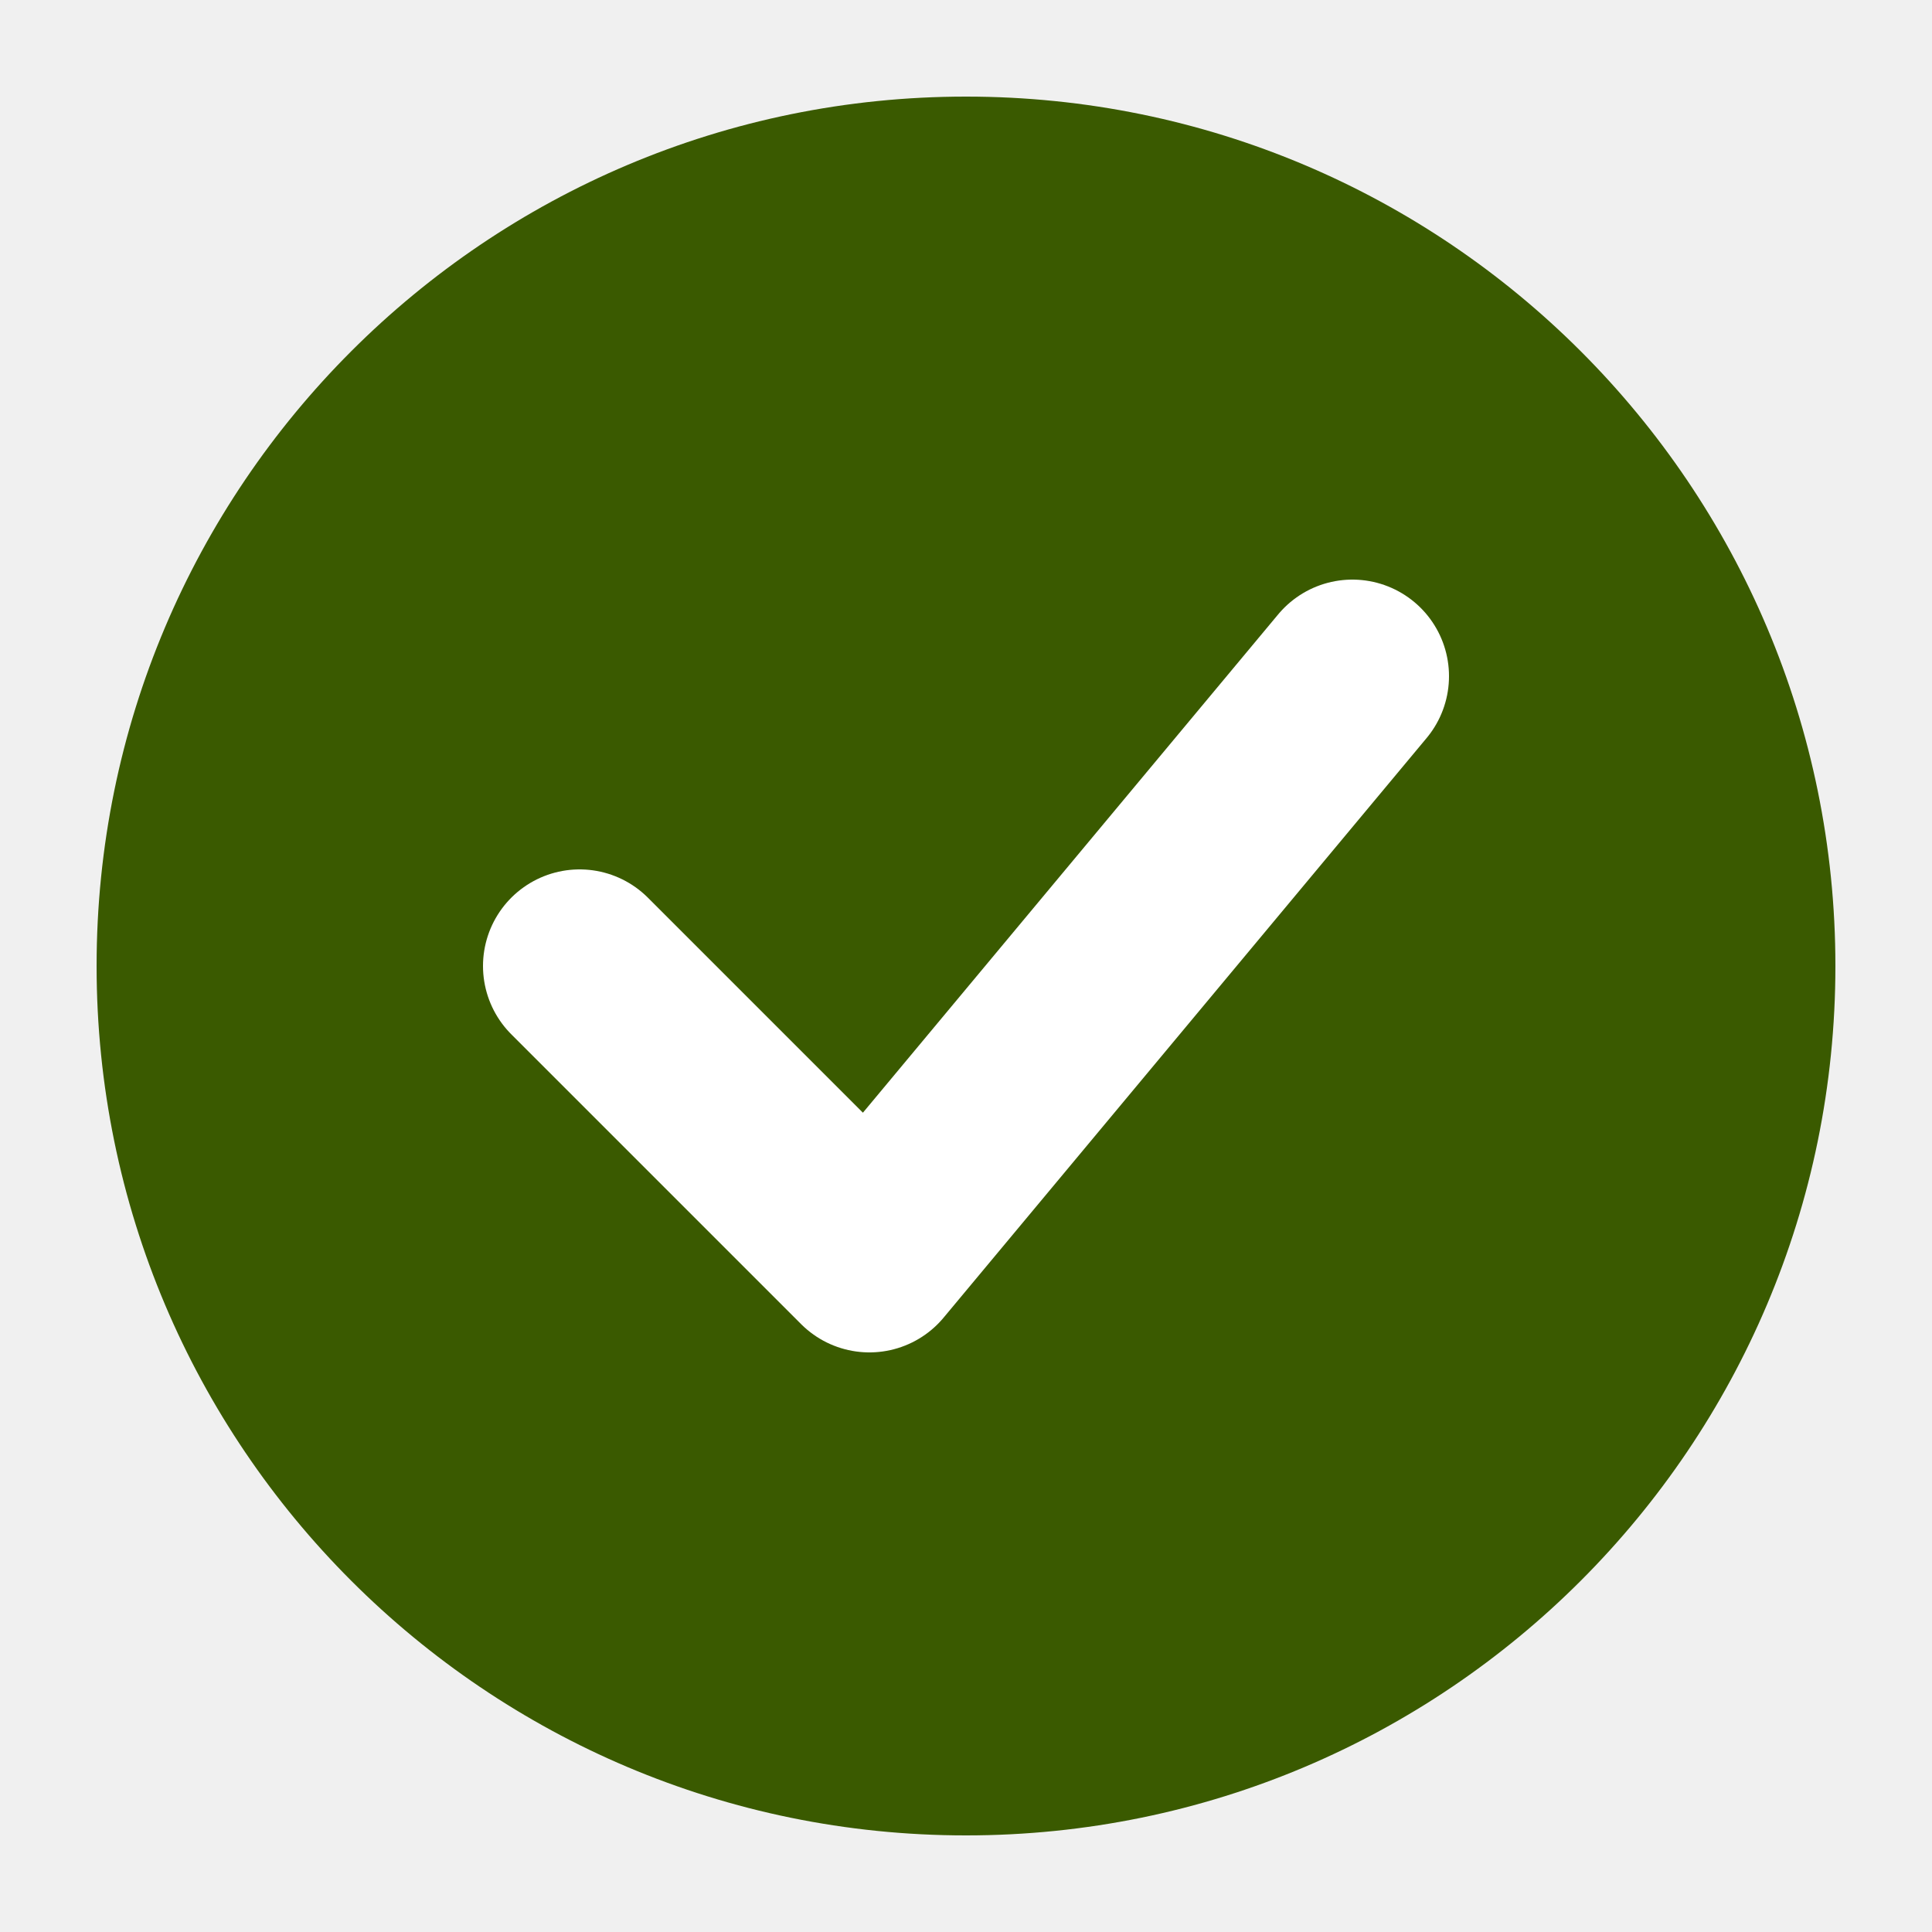
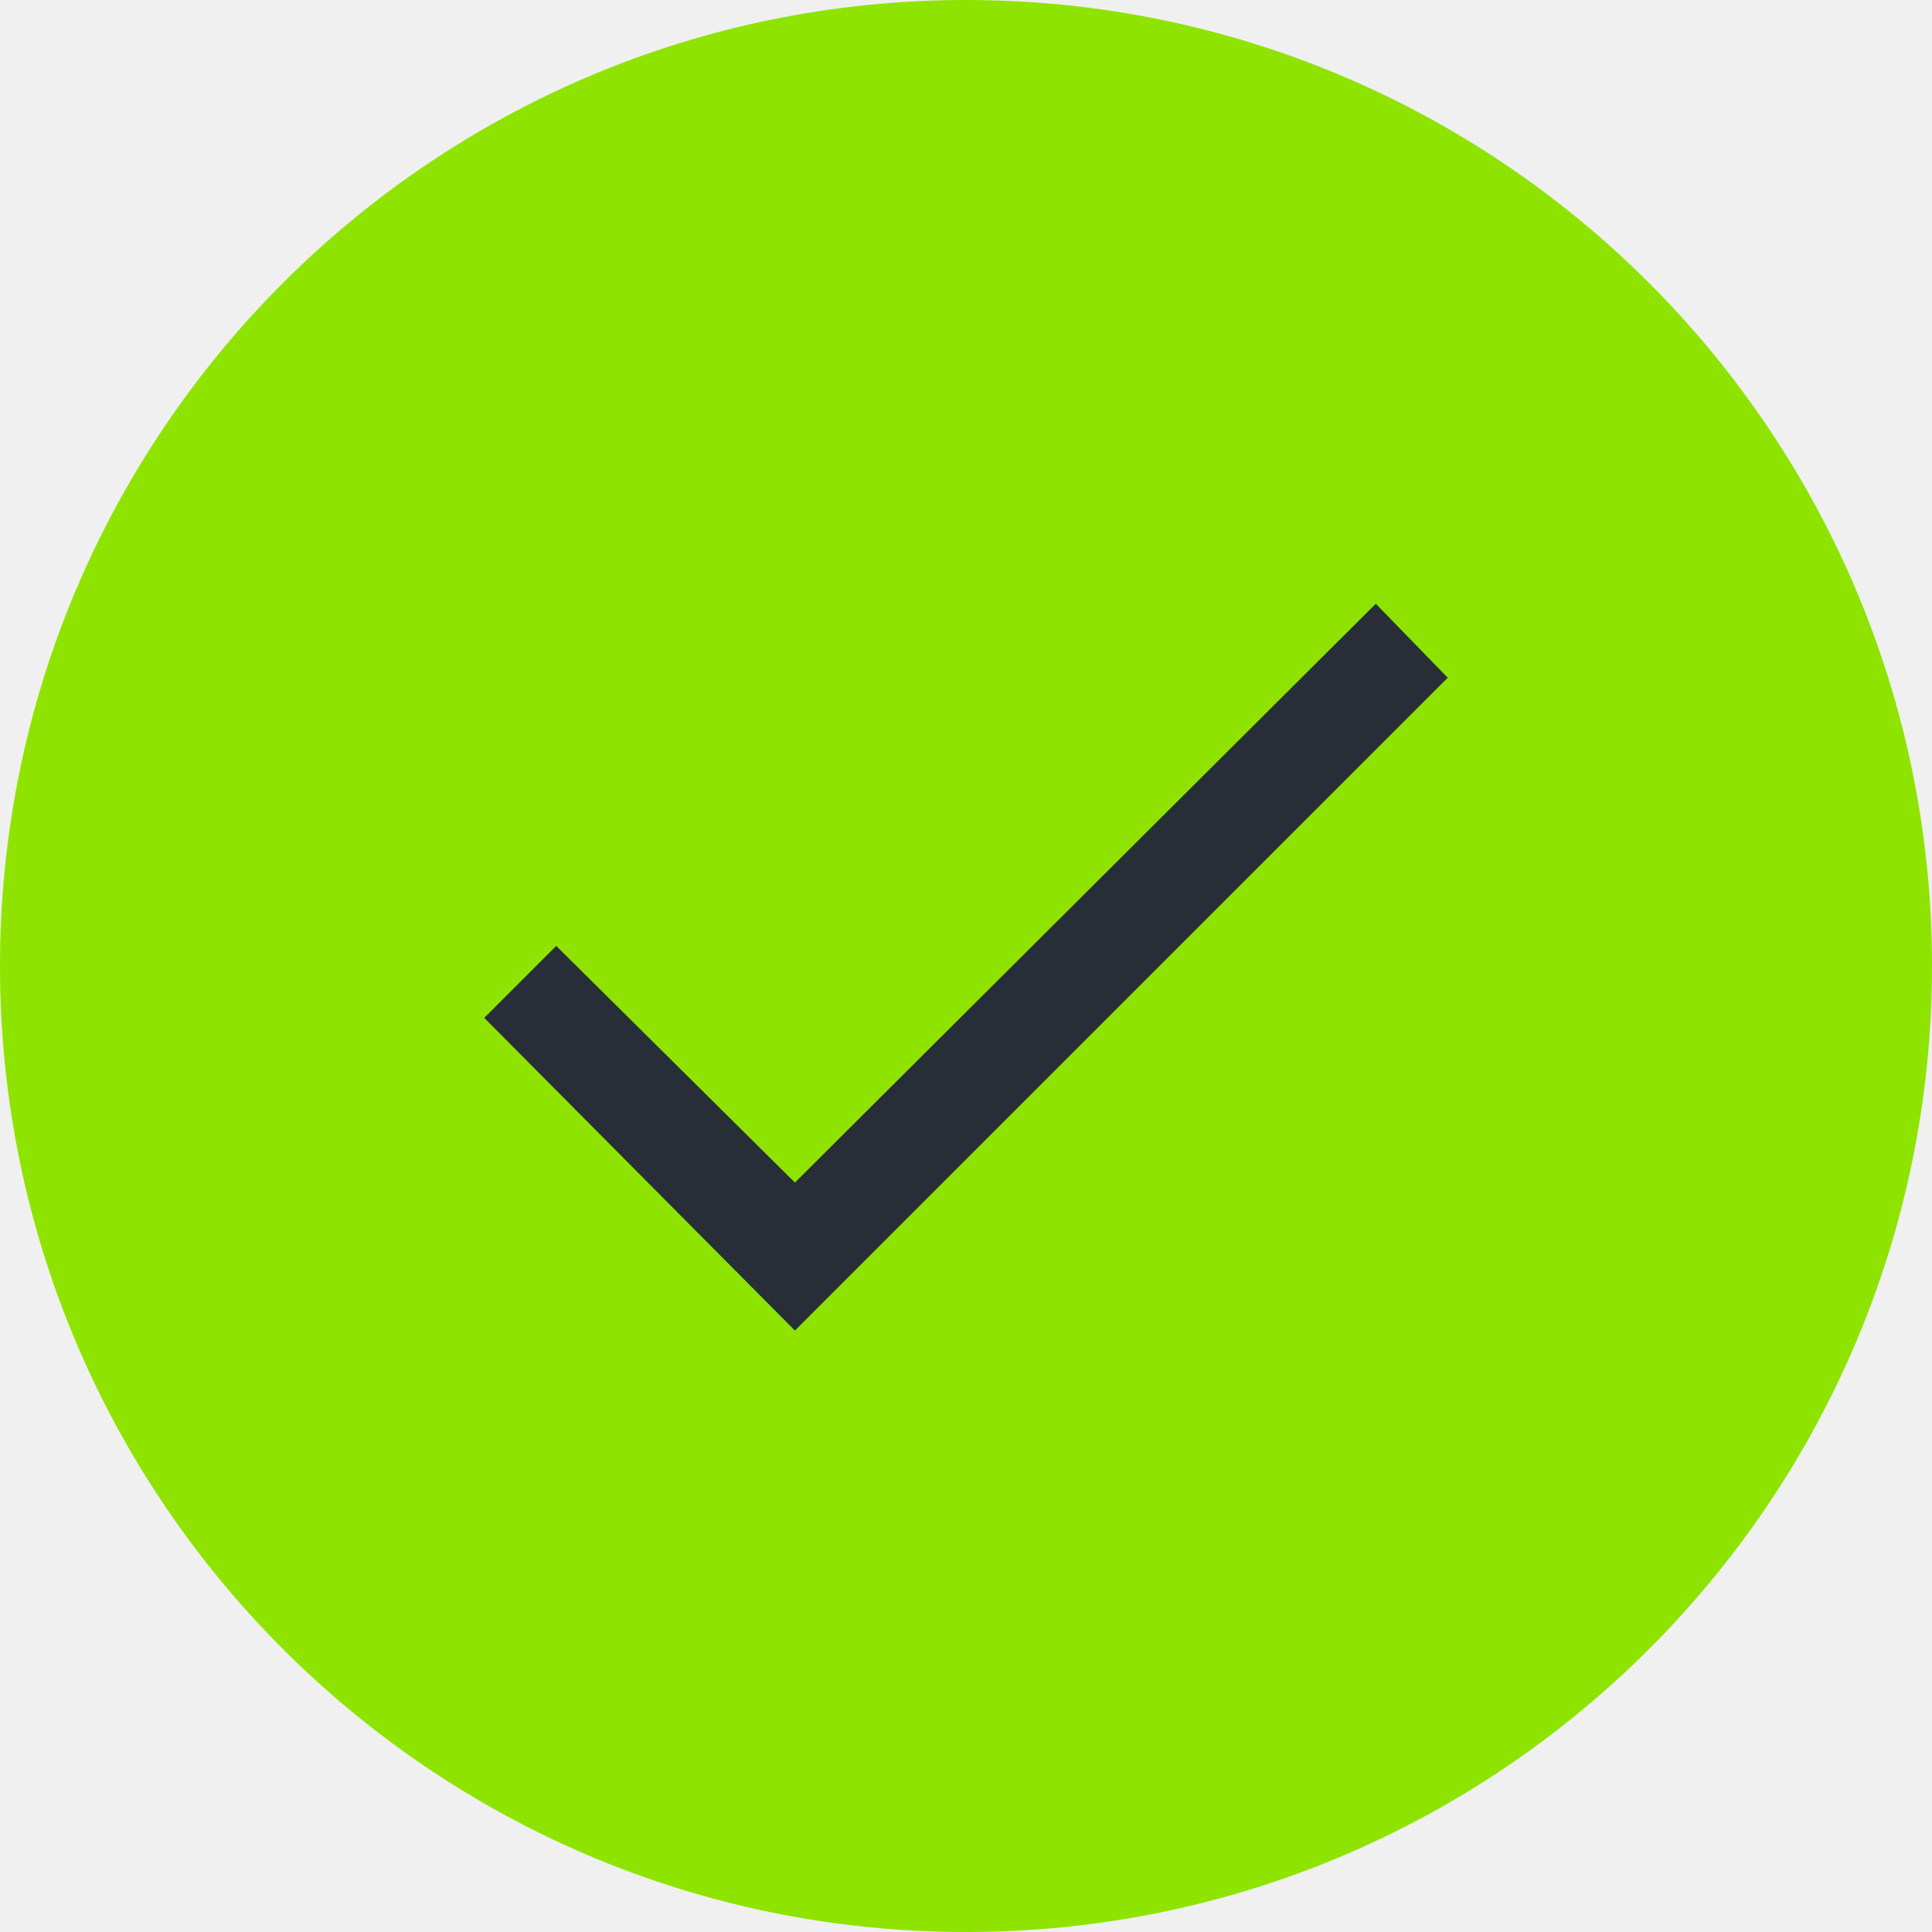
<svg xmlns="http://www.w3.org/2000/svg" width="20" height="20" viewBox="0 0 20 20" fill="none">
-   <circle cx="10" cy="10" r="9" fill="#3a5a00" />
-   <path d="M6 10l3 3 5-6" stroke="white" stroke-width="2" stroke-linecap="round" stroke-linejoin="round" />
+   <rect width="20" height="20" rx="10" fill="#8EE400" />
+   <path d="M8.229 13.774L5.013 10.537L5.758 9.792L8.229 12.242L14.242 6.25L14.987 7.016L8.229 13.774Z" fill="#282E37" />
</svg>
